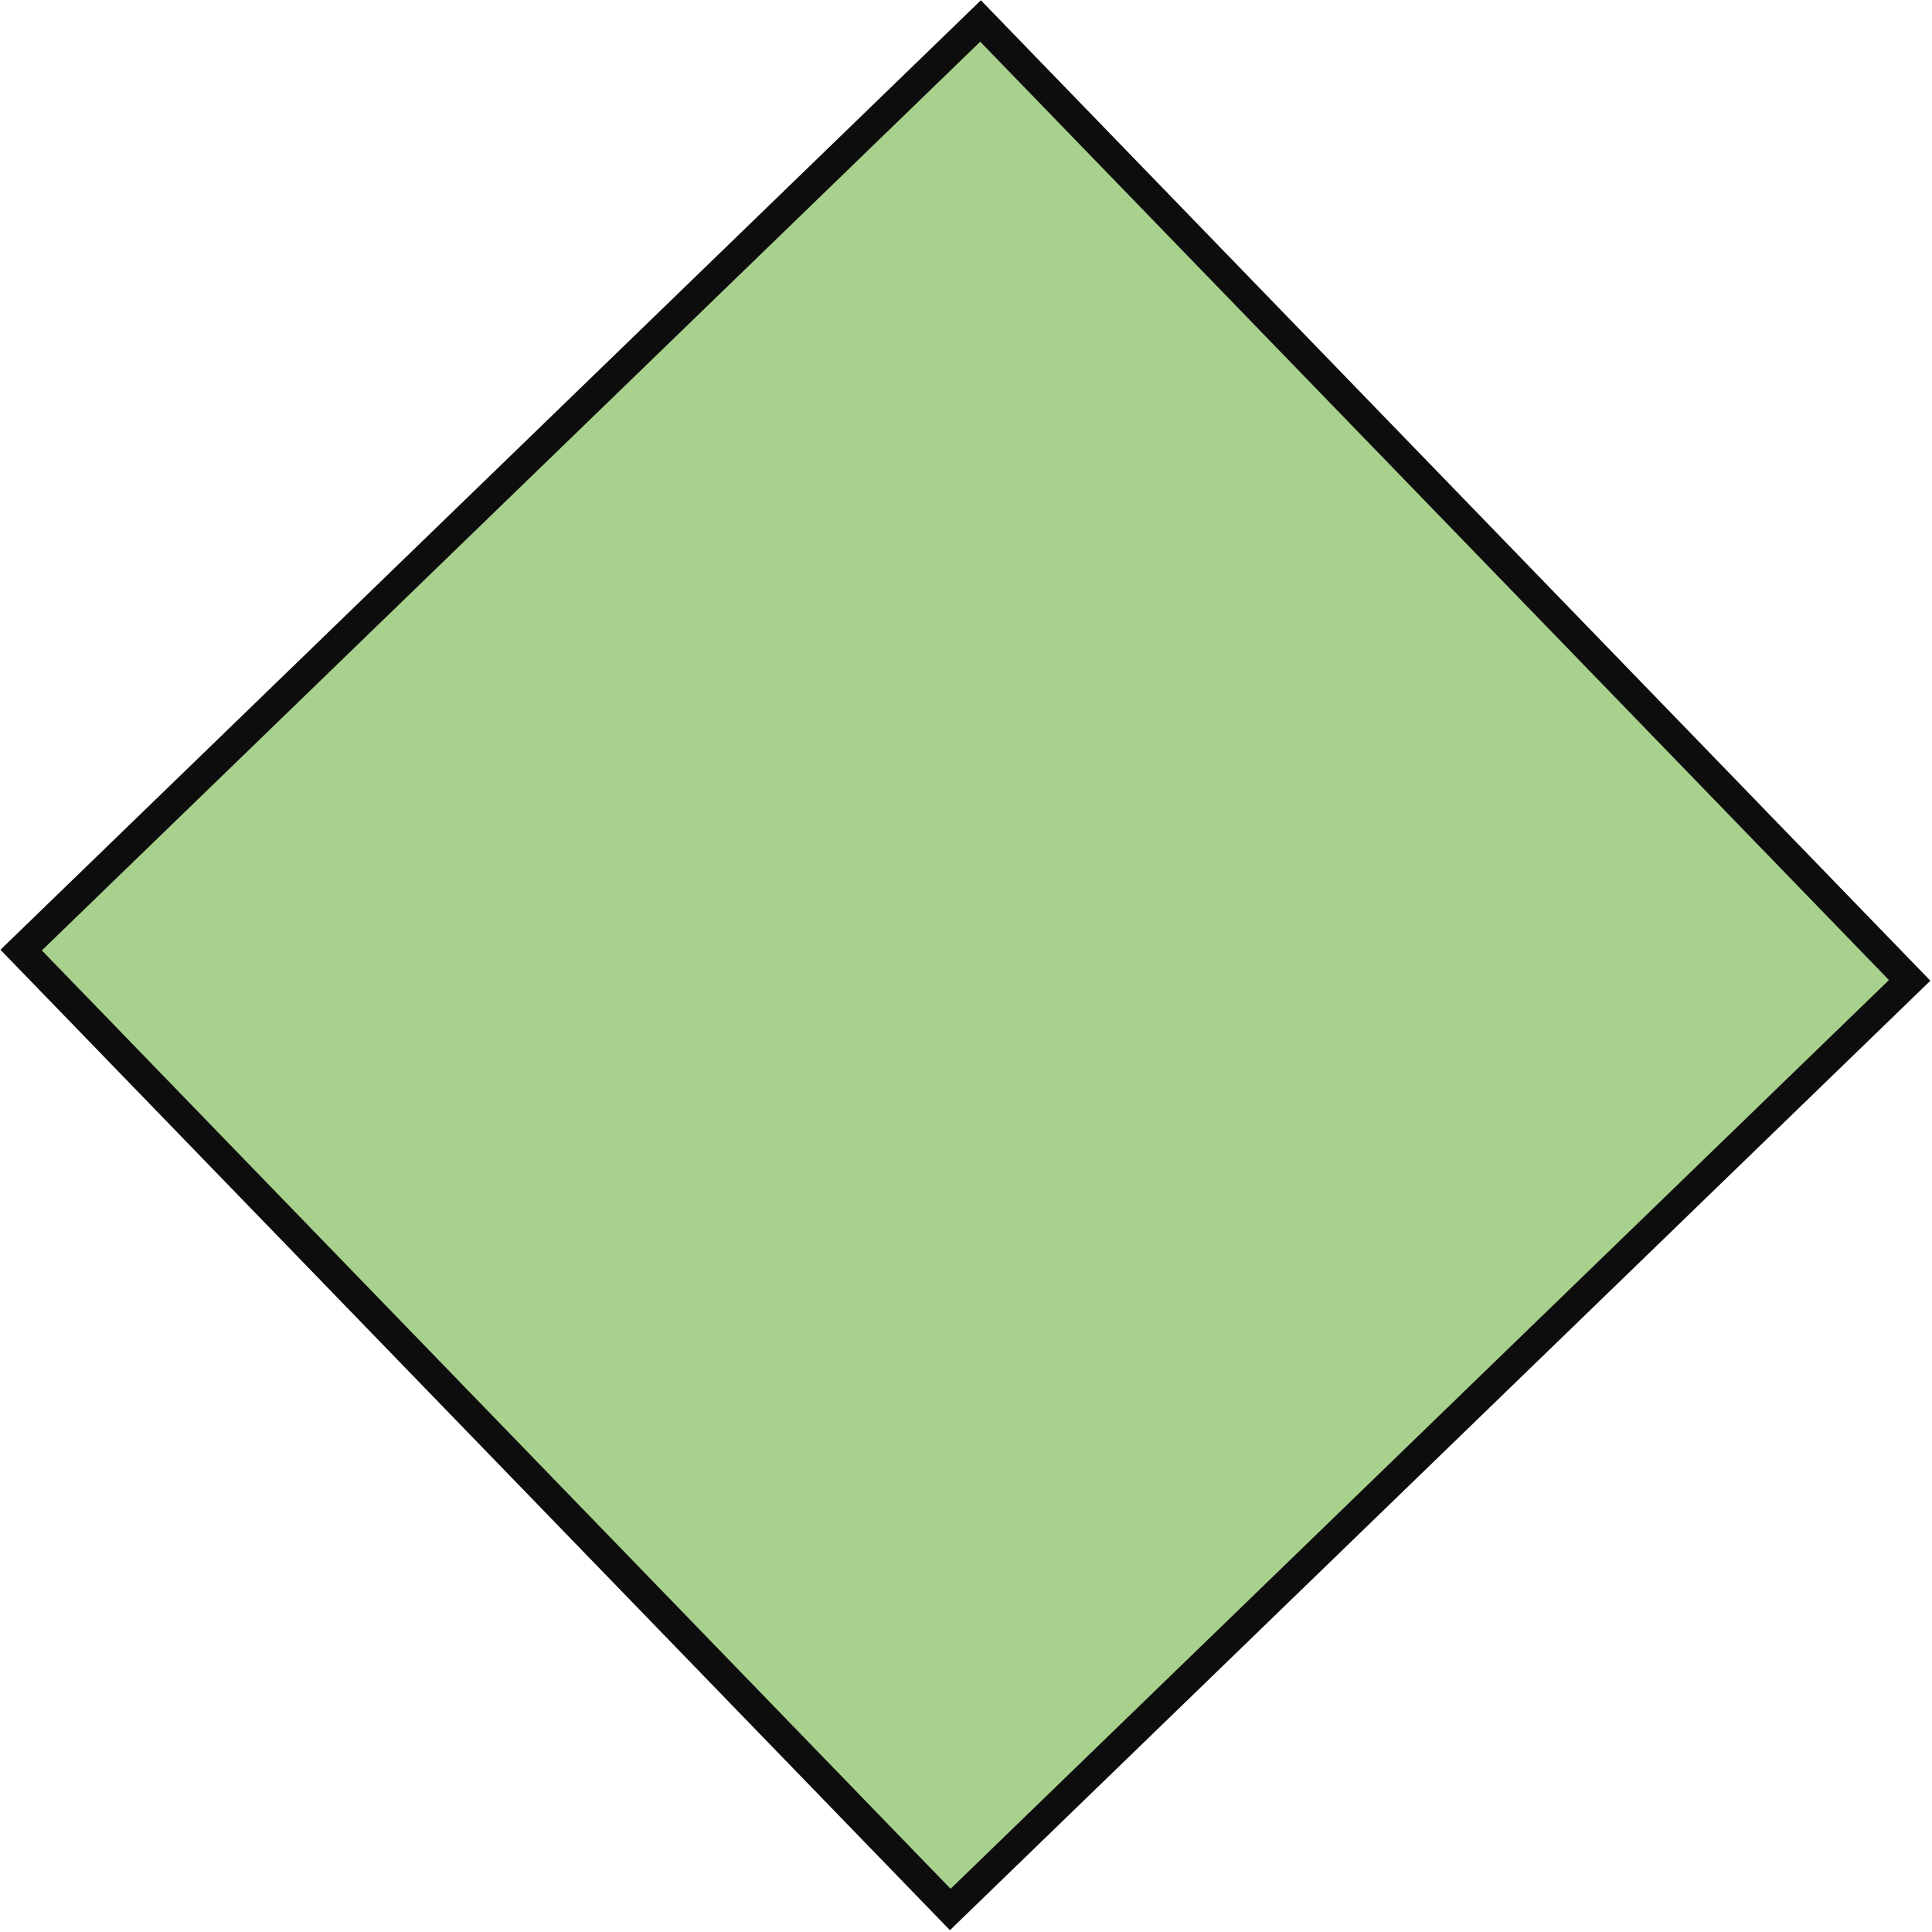
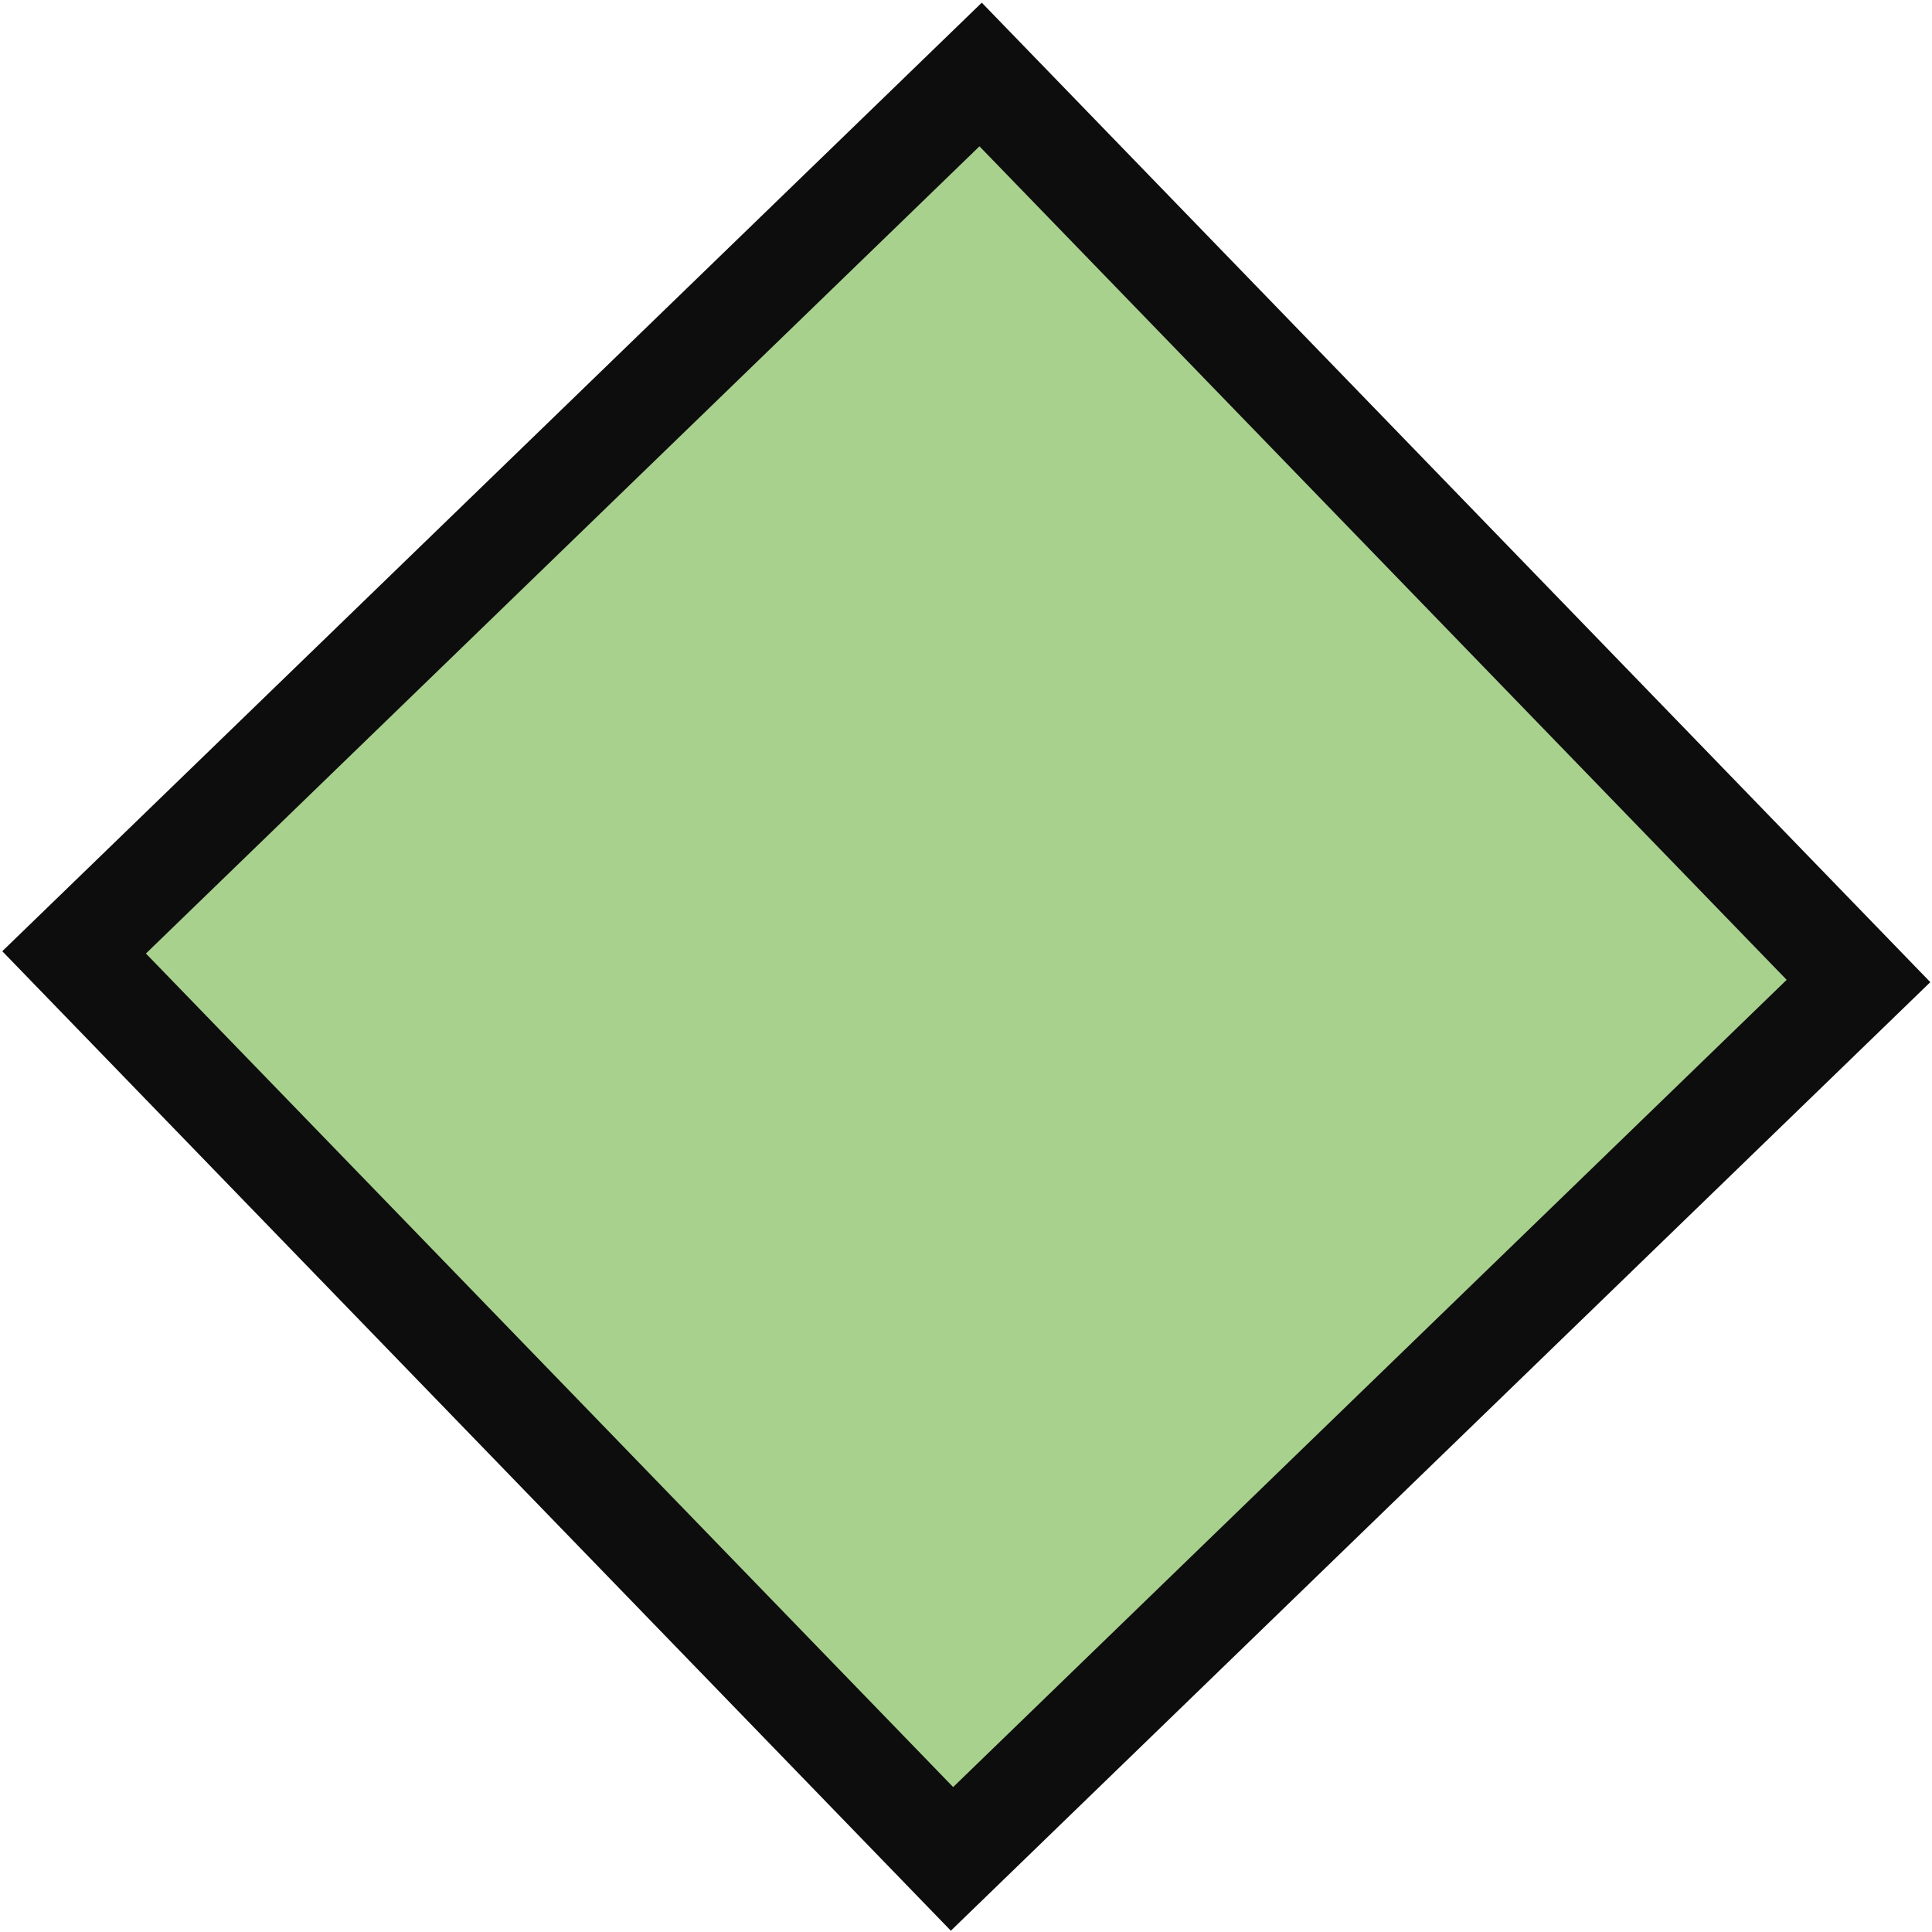
- <svg xmlns="http://www.w3.org/2000/svg" width="907" height="907" xml:space="preserve" overflow="hidden">
+ <svg xmlns="http://www.w3.org/2000/svg" width="523" height="523" xml:space="preserve" overflow="hidden">
  <defs>
    <clipPath id="clip0">
-       <rect x="2999" y="38" width="907" height="907" />
+       <rect x="2079" y="238" width="523" height="523" />
    </clipPath>
  </defs>
-   <g clip-path="url(#clip0)" transform="translate(-2999 -38)">
-     <path d="M3459.33 47.853 3895.51 498.253 3445.11 934.433 3008.93 484.034Z" stroke="#0D0D0D" stroke-width="13.75" stroke-miterlimit="8" fill="#A9D18E" fill-rule="evenodd" />
+   <g clip-path="url(#clip0)" transform="translate(-2079 -238)">
+     <path d="M2344.46 258.166 2582.1 503.56 2336.71 741.208 2099.06 495.813Z" stroke="#0D0D0D" stroke-width="27.5" stroke-miterlimit="8" fill="#A9D18E" fill-rule="evenodd" />
  </g>
</svg>
